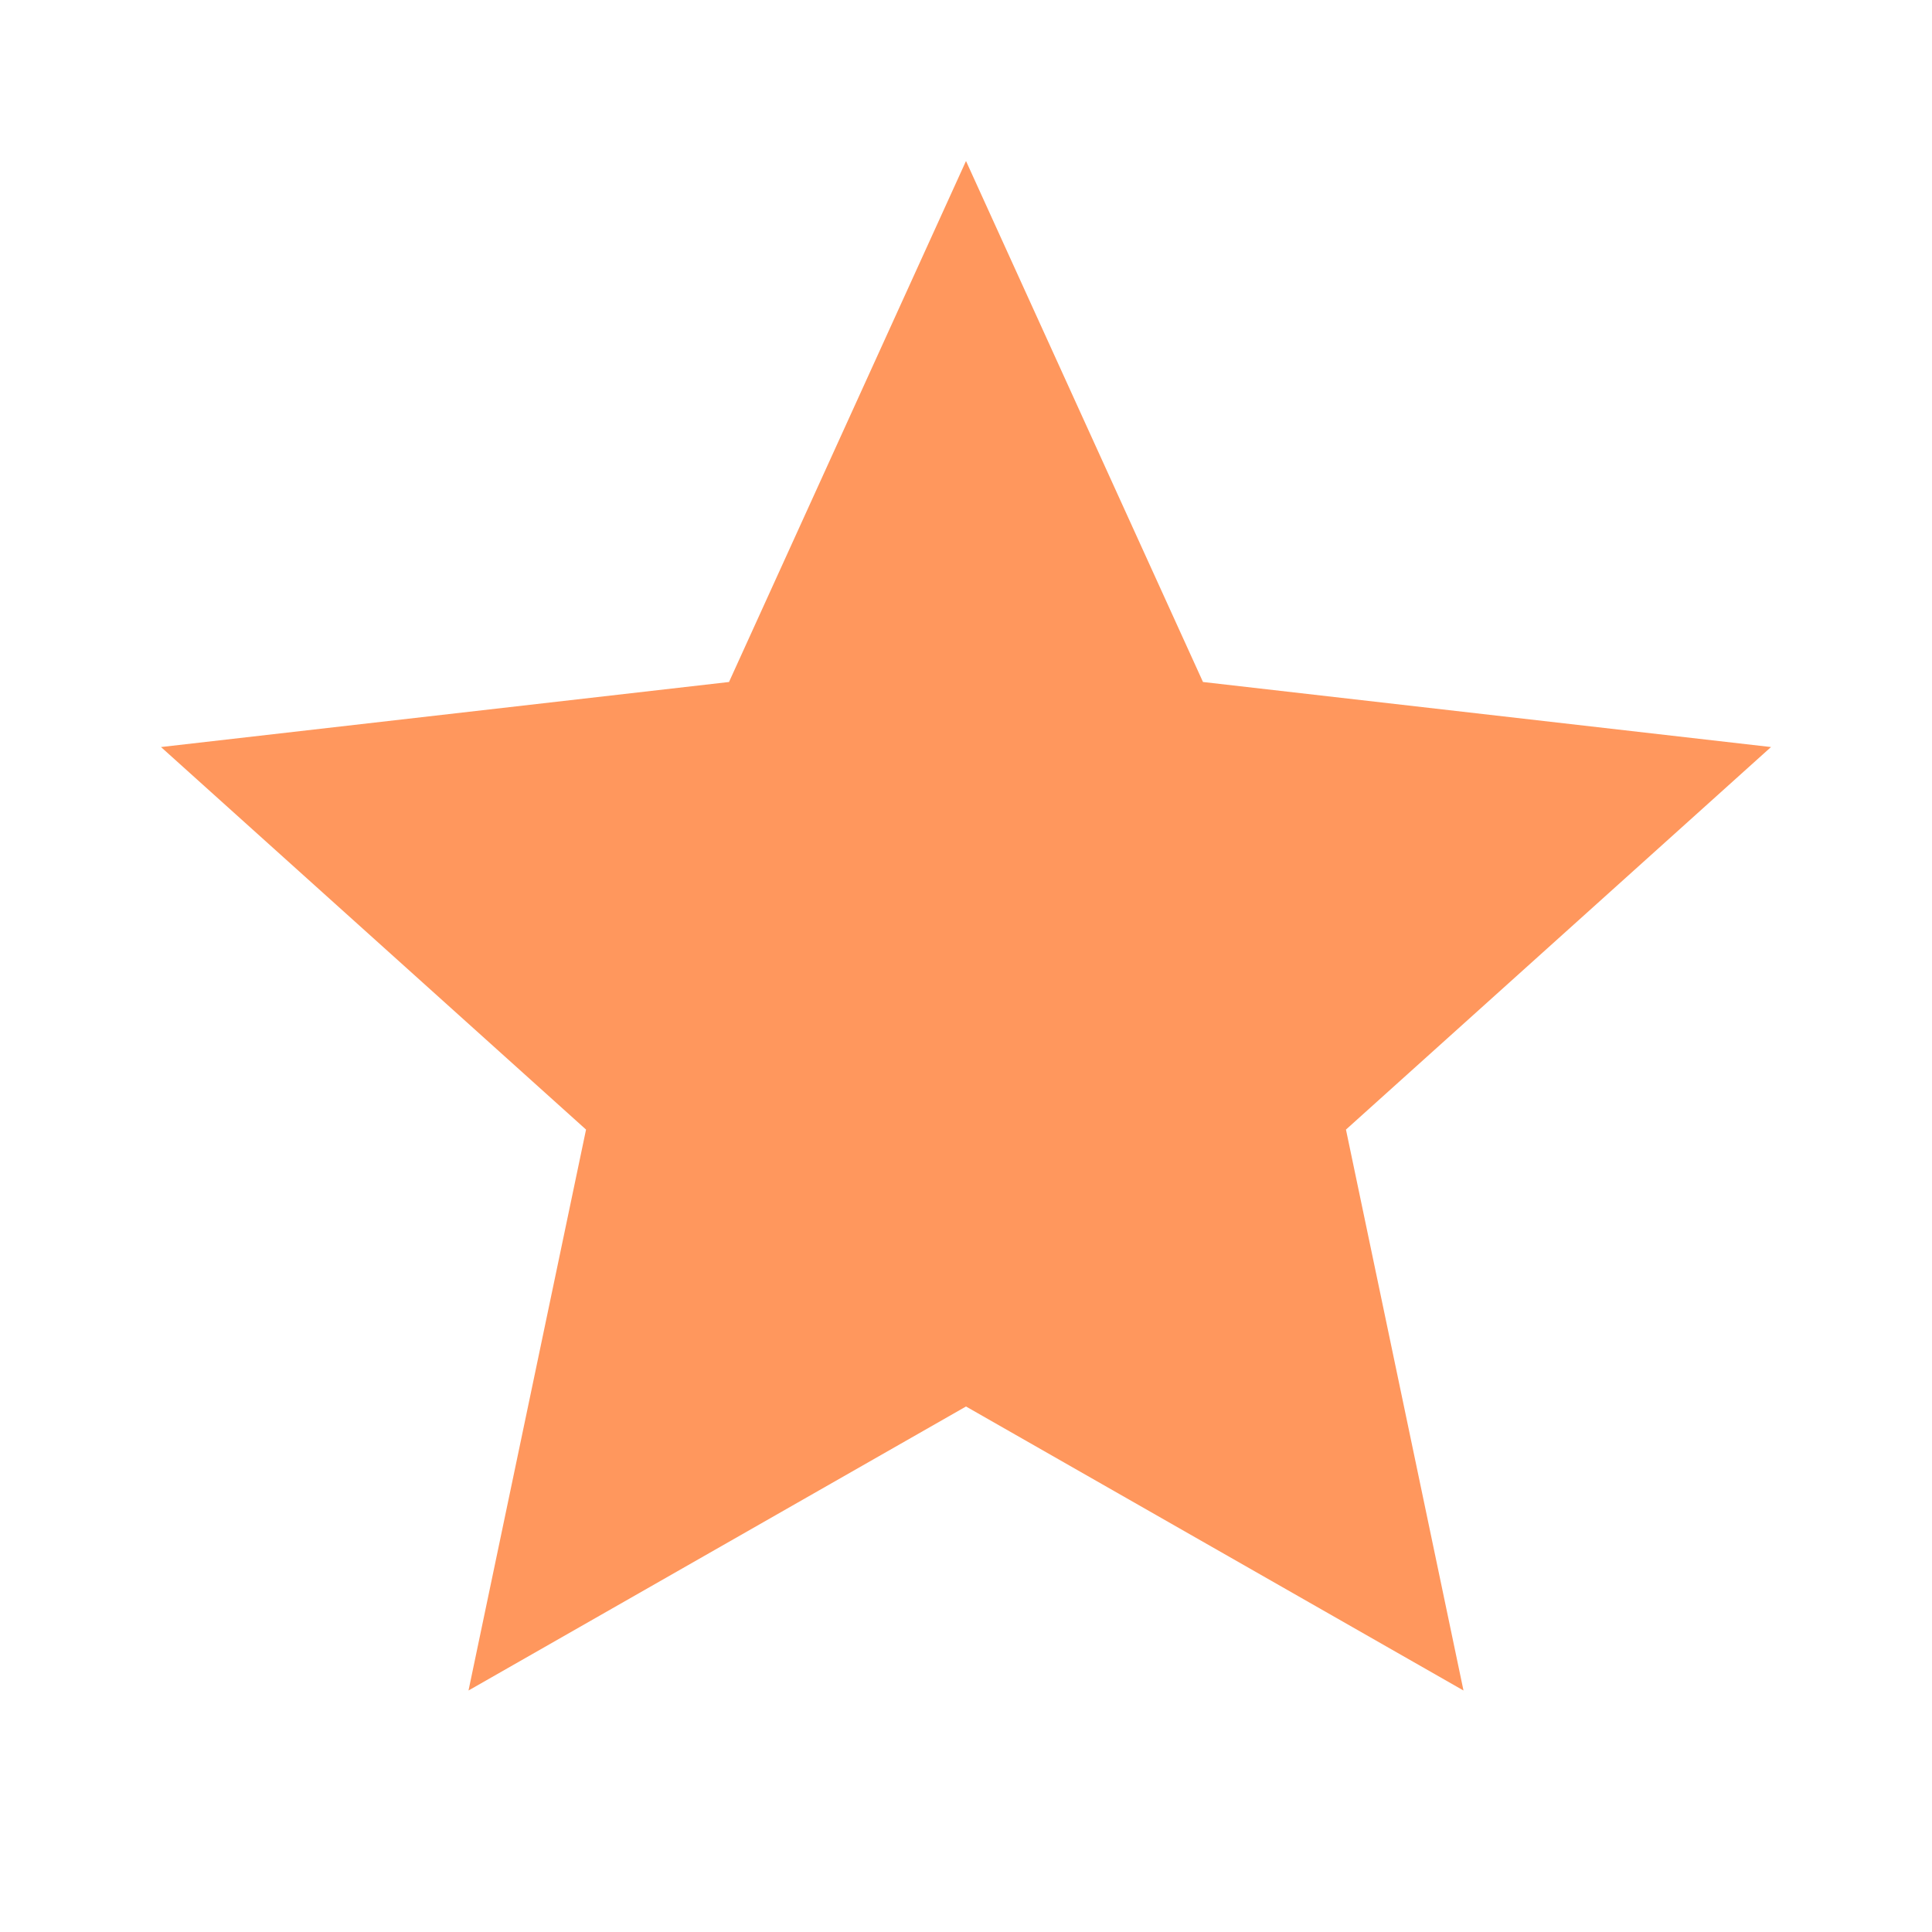
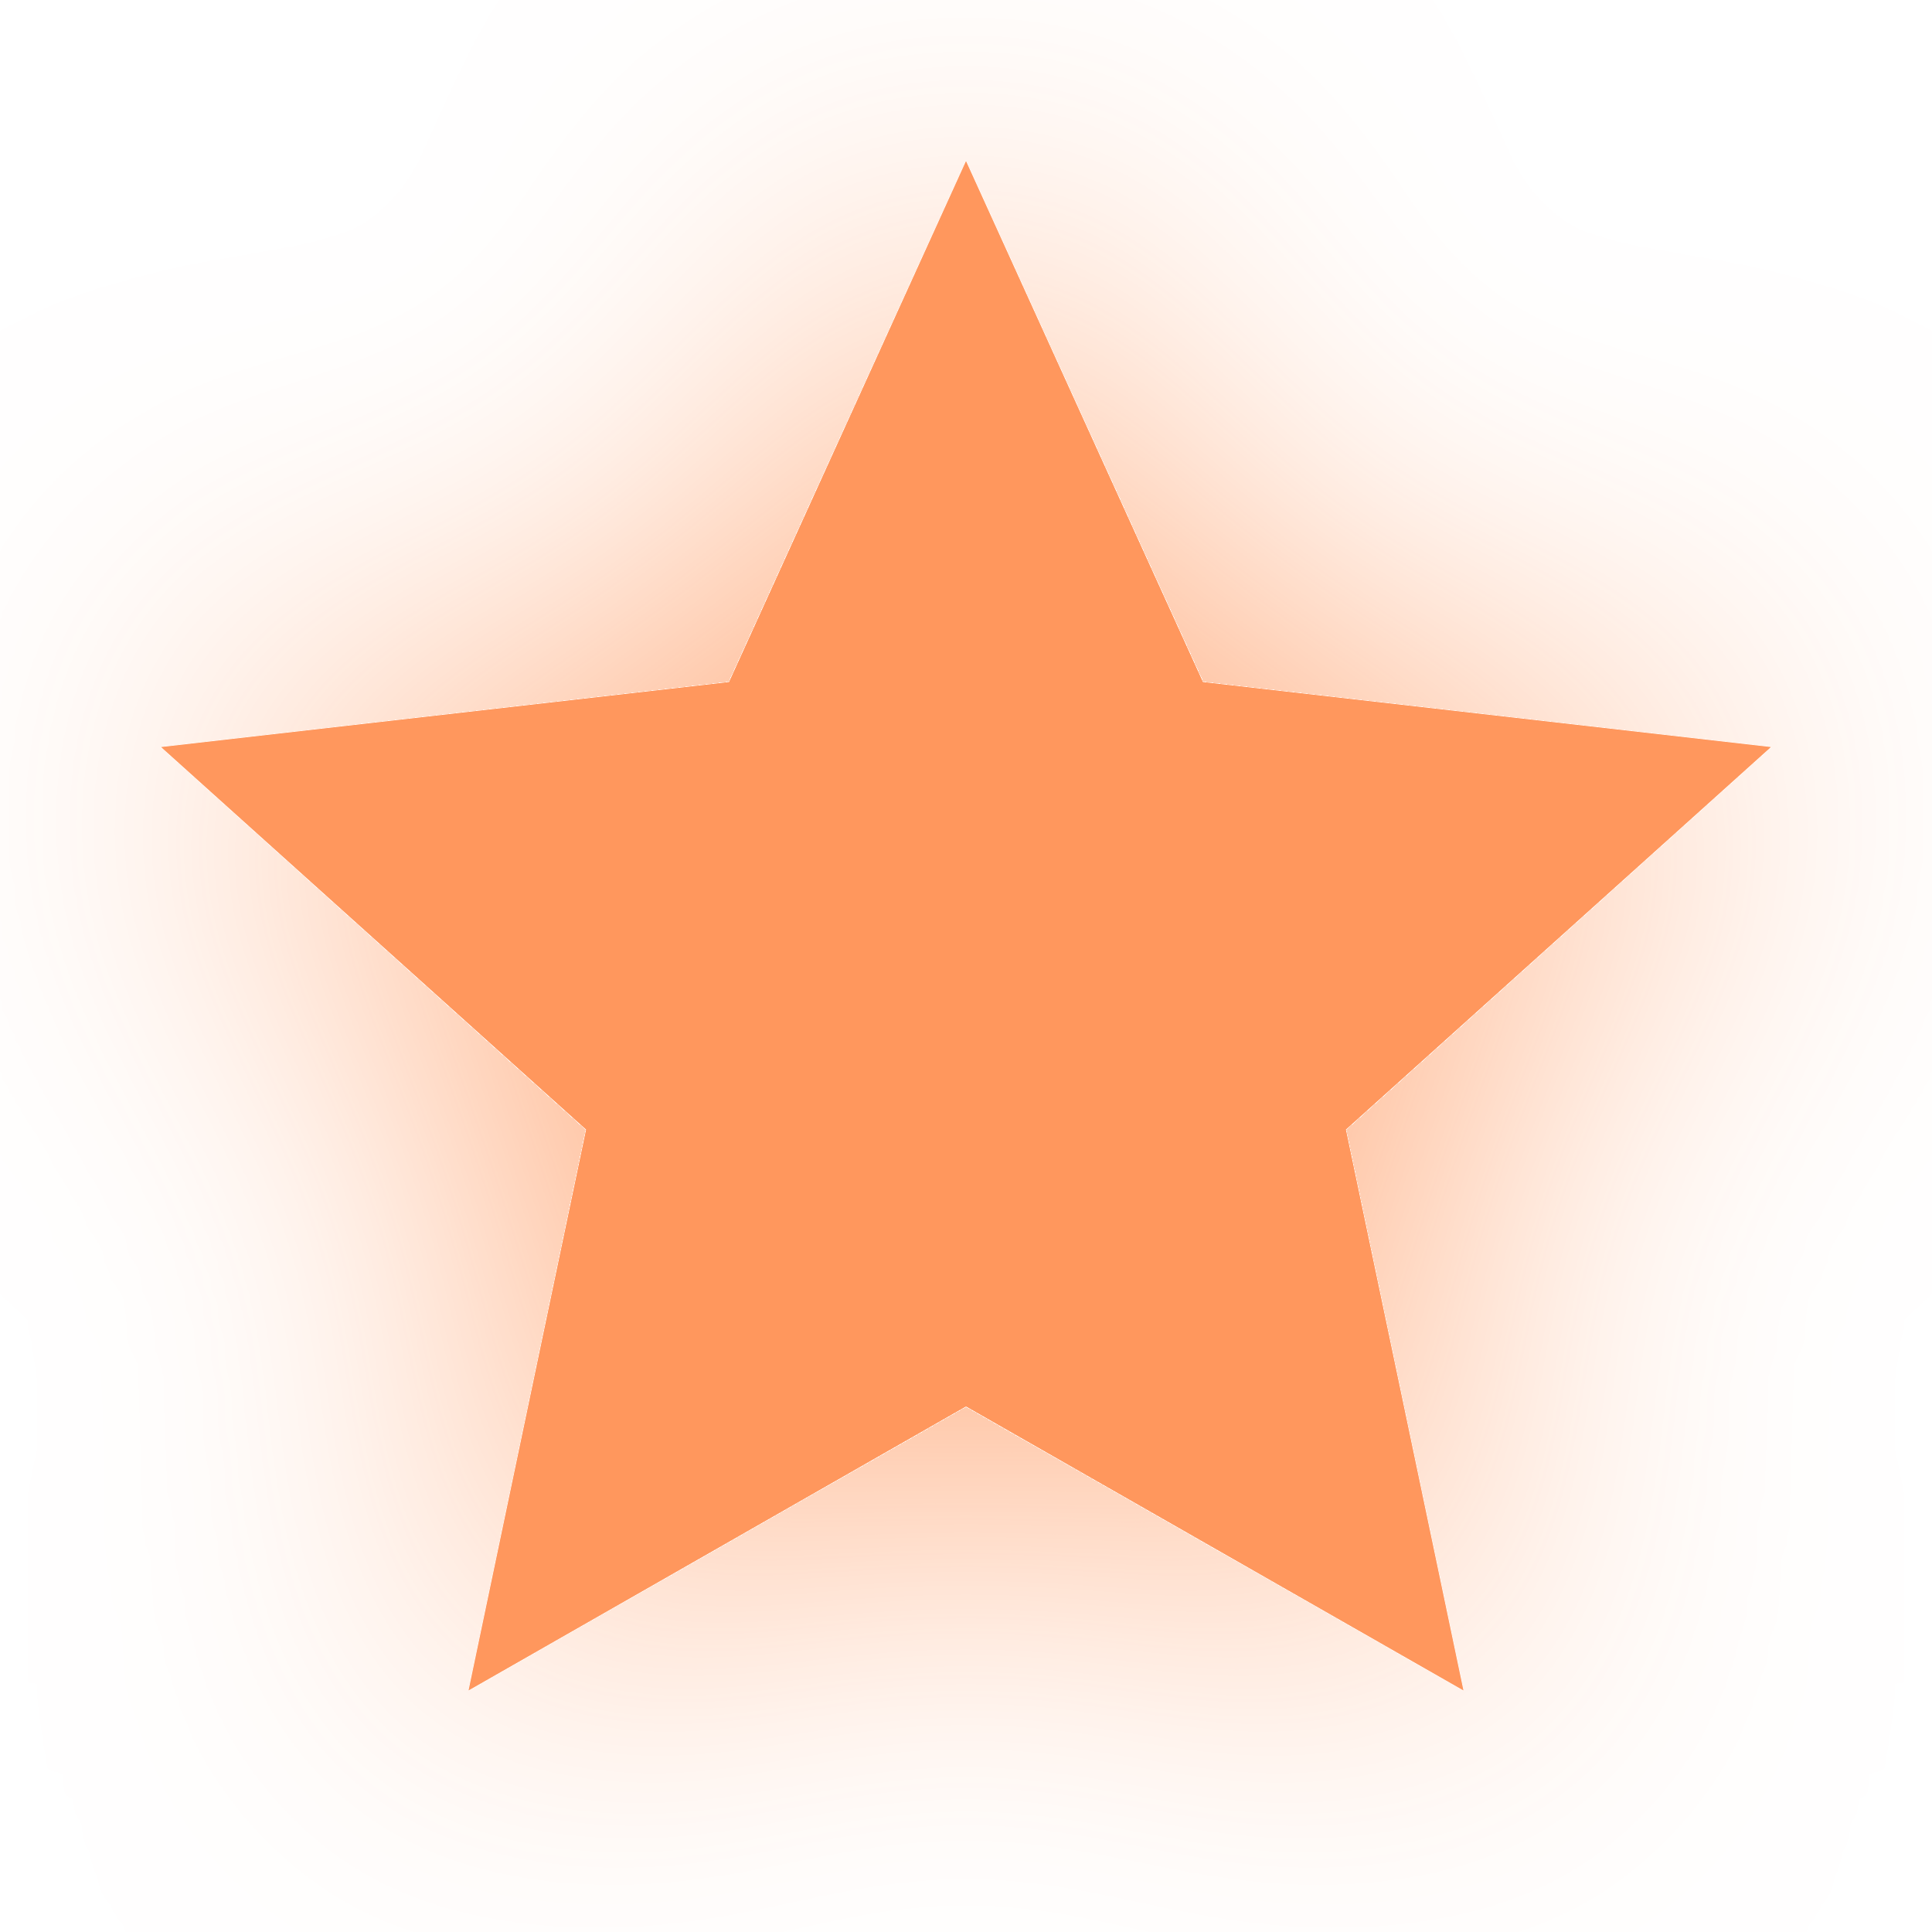
<svg xmlns="http://www.w3.org/2000/svg" width="24" height="24" viewBox="0 0 24 24" fill="none">
-   <path d="M12 2L14.944 8.472L22 9.28L16.72 14.032L18.18 21L12 17.472L5.82 21L7.28 14.032L2 9.28L9.056 8.472L12 2Z" fill="#FF975D" />
+   <g filter="url(#filter0_d_orange_star)">
+     <path d="M12 2L14.944 8.472L22 9.28L16.72 14.032L18.18 21L12 17.472L5.82 21L7.28 14.032L2 9.28L9.056 8.472L12 2Z" fill="#FF975D" />
+   </g>
+   <defs>
+     <filter id="filter0_d_orange_star" x="-3" y="-3" width="30" height="30" filterUnits="userSpaceOnUse" color-interpolation-filters="sRGB">
+       <feFlood flood-opacity="0" result="BackgroundImageFix" />
+       <feColorMatrix in="SourceAlpha" type="matrix" values="0 0 0 0 0 0 0 0 0 0 0 0 0 0 0 0 0 0 127 0" result="hardAlpha" />
+       <feOffset />
+       <feGaussianBlur stdDeviation="2.5" />
+       <feComposite in2="hardAlpha" operator="out" />
+       <feColorMatrix type="matrix" values="0 0 0 0 1 0 0 0 0 0.36 0 0 0 0 0 0 0 0 0.5 0" />
+       <feBlend mode="normal" in2="BackgroundImageFix" result="effect1_dropShadow" />
+       <feBlend mode="normal" in="SourceGraphic" in2="effect1_dropShadow" result="shape" />
+     </filter>
+   </defs>
</svg>
